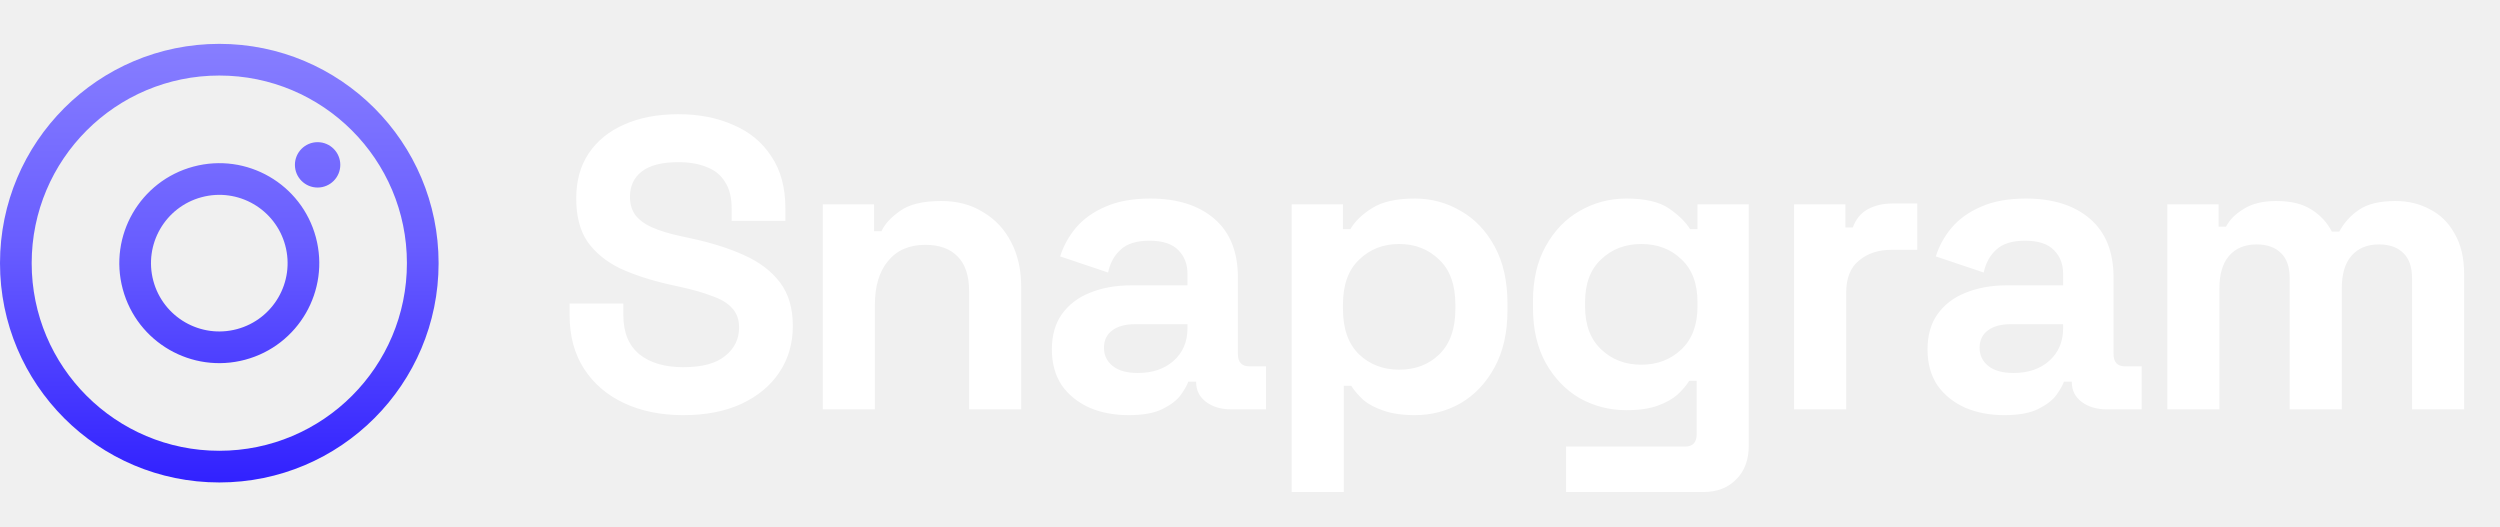
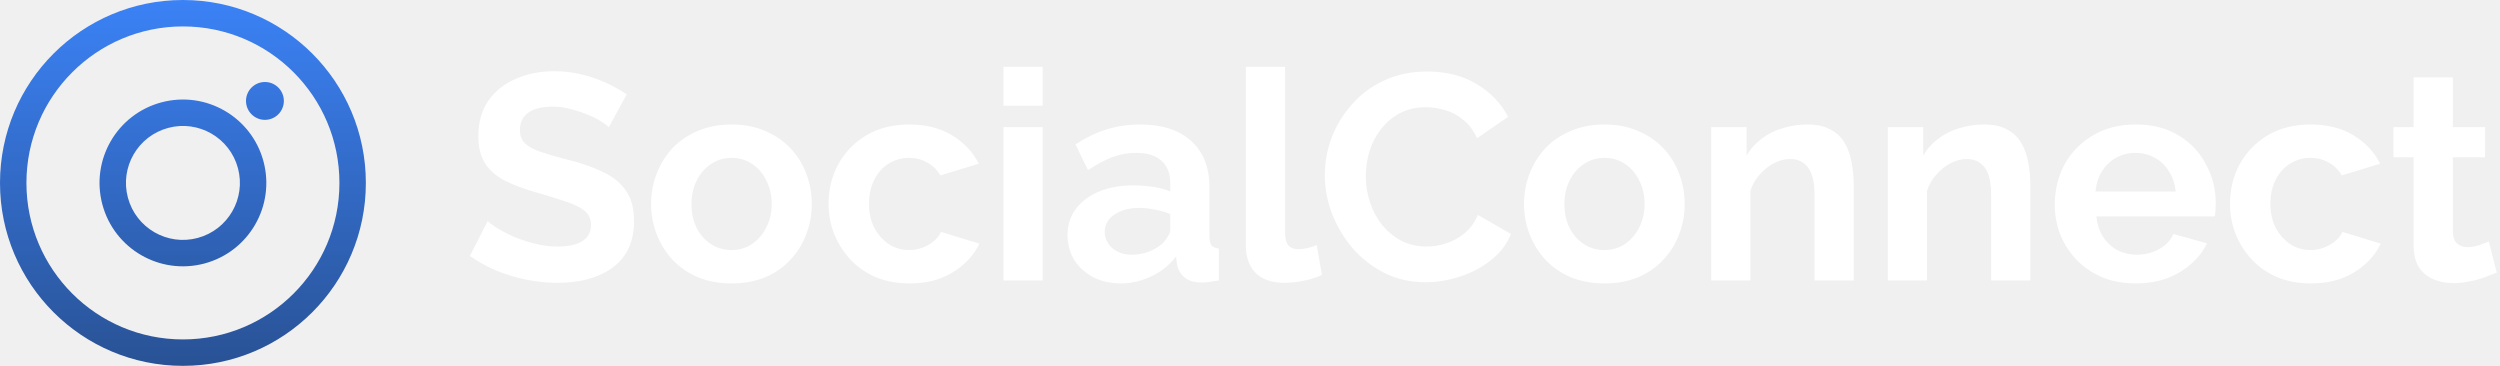
- <svg xmlns="http://www.w3.org/2000/svg" width="171" height="36" viewBox="0 0 171 36" fill="none">
-   <path fill-rule="evenodd" clip-rule="evenodd" d="M27.833 18C27.833 25.088 22.088 30.833 15 30.833C7.912 30.833 2.167 25.088 2.167 18C2.167 10.912 7.912 5.167 15 5.167C22.088 5.167 27.833 10.912 27.833 18ZM30 18C30 26.284 23.284 33 15 33C6.716 33 0 26.284 0 18C0 9.716 6.716 3 15 3C23.284 3 30 9.716 30 18ZM23.276 11.276C23.276 12.133 22.581 12.828 21.724 12.828C20.867 12.828 20.172 12.133 20.172 11.276C20.172 10.419 20.867 9.724 21.724 9.724C22.581 9.724 23.276 10.419 23.276 11.276ZM10.488 19.209C11.156 21.701 13.717 23.18 16.209 22.512C18.701 21.844 20.18 19.283 19.512 16.791C18.844 14.299 16.283 12.82 13.791 13.488C11.299 14.156 9.82 16.717 10.488 19.209ZM8.395 19.77C9.372 23.418 13.122 25.582 16.77 24.605C20.417 23.627 22.582 19.878 21.605 16.23C20.627 12.582 16.878 10.418 13.23 11.395C9.582 12.373 7.418 16.122 8.395 19.77Z" fill="url(#paint0_linear_120_1360)" />
-   <path d="M46.737 28.396C45.21 28.396 43.862 28.122 42.694 27.576C41.525 27.029 40.611 26.247 39.951 25.229C39.291 24.211 38.961 22.986 38.961 21.553V20.762H42.637V21.553C42.637 22.741 43.005 23.636 43.74 24.239C44.475 24.824 45.474 25.116 46.737 25.116C48.019 25.116 48.971 24.861 49.593 24.352C50.234 23.844 50.554 23.193 50.554 22.402C50.554 21.855 50.394 21.412 50.073 21.073C49.772 20.733 49.319 20.46 48.716 20.253C48.132 20.026 47.416 19.819 46.567 19.631L45.917 19.489C44.56 19.188 43.391 18.811 42.411 18.358C41.45 17.887 40.705 17.274 40.177 16.52C39.668 15.766 39.414 14.786 39.414 13.58C39.414 12.373 39.697 11.346 40.262 10.498C40.846 9.631 41.657 8.971 42.694 8.519C43.749 8.047 44.984 7.812 46.398 7.812C47.811 7.812 49.065 8.057 50.158 8.547C51.27 9.018 52.137 9.734 52.76 10.696C53.4 11.638 53.721 12.826 53.721 14.258V15.107H50.045V14.258C50.045 13.504 49.894 12.901 49.593 12.449C49.31 11.978 48.895 11.638 48.349 11.431C47.802 11.205 47.152 11.092 46.398 11.092C45.267 11.092 44.428 11.308 43.881 11.742C43.353 12.157 43.09 12.732 43.09 13.467C43.09 13.957 43.212 14.371 43.457 14.711C43.721 15.05 44.107 15.333 44.616 15.559C45.125 15.785 45.776 15.983 46.567 16.153L47.218 16.294C48.631 16.596 49.857 16.982 50.893 17.453C51.949 17.925 52.769 18.547 53.353 19.32C53.938 20.093 54.23 21.082 54.23 22.288C54.23 23.495 53.919 24.56 53.297 25.483C52.694 26.388 51.826 27.105 50.695 27.632C49.583 28.141 48.264 28.396 46.737 28.396ZM56.278 28V13.976H59.784V15.813H60.293C60.519 15.323 60.944 14.862 61.566 14.428C62.188 13.976 63.13 13.749 64.393 13.749C65.486 13.749 66.438 14.004 67.249 14.513C68.078 15.003 68.719 15.691 69.171 16.577C69.624 17.444 69.85 18.462 69.85 19.631V28H66.287V19.913C66.287 18.858 66.024 18.066 65.496 17.538C64.987 17.011 64.252 16.747 63.29 16.747C62.197 16.747 61.349 17.114 60.746 17.849C60.142 18.566 59.841 19.574 59.841 20.875V28H56.278ZM77.208 28.396C76.209 28.396 75.313 28.226 74.521 27.887C73.73 27.529 73.098 27.02 72.627 26.36C72.175 25.681 71.948 24.861 71.948 23.9C71.948 22.939 72.175 22.138 72.627 21.497C73.098 20.837 73.739 20.347 74.55 20.026C75.379 19.687 76.322 19.517 77.377 19.517H81.223V18.726C81.223 18.066 81.015 17.529 80.601 17.114C80.186 16.681 79.526 16.464 78.621 16.464C77.735 16.464 77.076 16.671 76.642 17.086C76.209 17.482 75.926 18 75.794 18.641L72.514 17.538C72.74 16.822 73.098 16.172 73.588 15.587C74.097 14.984 74.766 14.503 75.596 14.145C76.444 13.768 77.472 13.58 78.678 13.58C80.525 13.58 81.986 14.042 83.061 14.965C84.135 15.889 84.672 17.227 84.672 18.98V24.211C84.672 24.777 84.936 25.059 85.464 25.059H86.595V28H84.22C83.522 28 82.947 27.83 82.495 27.491C82.043 27.152 81.816 26.699 81.816 26.134V26.106H81.279C81.204 26.332 81.034 26.633 80.77 27.01C80.506 27.369 80.092 27.689 79.526 27.972C78.961 28.255 78.188 28.396 77.208 28.396ZM77.83 25.512C78.829 25.512 79.639 25.238 80.261 24.692C80.902 24.126 81.223 23.382 81.223 22.458V22.175H77.632C76.972 22.175 76.454 22.317 76.077 22.599C75.7 22.882 75.511 23.278 75.511 23.787C75.511 24.296 75.709 24.711 76.105 25.031C76.501 25.352 77.076 25.512 77.83 25.512ZM88.351 33.655V13.976H91.858V15.672H92.366C92.687 15.126 93.186 14.645 93.865 14.23C94.544 13.797 95.514 13.58 96.777 13.58C97.908 13.58 98.954 13.863 99.916 14.428C100.877 14.975 101.65 15.785 102.234 16.86C102.819 17.934 103.111 19.235 103.111 20.762V21.214C103.111 22.741 102.819 24.041 102.234 25.116C101.65 26.19 100.877 27.01 99.916 27.576C98.954 28.122 97.908 28.396 96.777 28.396C95.929 28.396 95.213 28.292 94.628 28.085C94.063 27.896 93.601 27.651 93.243 27.35C92.904 27.029 92.63 26.709 92.423 26.388H91.914V33.655H88.351ZM95.703 25.286C96.815 25.286 97.729 24.937 98.445 24.239C99.181 23.523 99.548 22.486 99.548 21.129V20.846C99.548 19.489 99.181 18.462 98.445 17.765C97.71 17.048 96.796 16.69 95.703 16.69C94.61 16.69 93.695 17.048 92.96 17.765C92.225 18.462 91.858 19.489 91.858 20.846V21.129C91.858 22.486 92.225 23.523 92.96 24.239C93.695 24.937 94.61 25.286 95.703 25.286ZM104.855 21.044V20.592C104.855 19.122 105.148 17.868 105.732 16.831C106.316 15.776 107.089 14.975 108.05 14.428C109.031 13.863 110.096 13.58 111.245 13.58C112.527 13.58 113.498 13.806 114.158 14.258C114.818 14.711 115.298 15.182 115.6 15.672H116.109V13.976H119.615V30.488C119.615 31.45 119.332 32.213 118.767 32.779C118.201 33.363 117.447 33.655 116.505 33.655H107.117V30.545H115.26C115.788 30.545 116.052 30.262 116.052 29.697V26.049H115.543C115.355 26.351 115.091 26.662 114.752 26.982C114.412 27.284 113.96 27.538 113.394 27.745C112.829 27.953 112.113 28.056 111.245 28.056C110.096 28.056 109.031 27.783 108.05 27.237C107.089 26.671 106.316 25.87 105.732 24.833C105.148 23.778 104.855 22.515 104.855 21.044ZM112.263 24.946C113.357 24.946 114.271 24.598 115.006 23.9C115.741 23.203 116.109 22.223 116.109 20.96V20.677C116.109 19.395 115.741 18.415 115.006 17.736C114.29 17.039 113.376 16.69 112.263 16.69C111.17 16.69 110.256 17.039 109.521 17.736C108.786 18.415 108.418 19.395 108.418 20.677V20.96C108.418 22.223 108.786 23.203 109.521 23.9C110.256 24.598 111.17 24.946 112.263 24.946ZM122.716 28V13.976H126.223V15.559H126.731C126.939 14.993 127.278 14.579 127.749 14.315C128.239 14.051 128.805 13.919 129.446 13.919H131.142V17.086H129.389C128.485 17.086 127.74 17.331 127.156 17.821C126.571 18.292 126.279 19.027 126.279 20.026V28H122.716ZM137.102 28.396C136.103 28.396 135.207 28.226 134.416 27.887C133.624 27.529 132.992 27.02 132.521 26.36C132.069 25.681 131.843 24.861 131.843 23.9C131.843 22.939 132.069 22.138 132.521 21.497C132.992 20.837 133.633 20.347 134.444 20.026C135.273 19.687 136.216 19.517 137.271 19.517H141.117V18.726C141.117 18.066 140.909 17.529 140.495 17.114C140.08 16.681 139.42 16.464 138.515 16.464C137.63 16.464 136.97 16.671 136.536 17.086C136.103 17.482 135.82 18 135.688 18.641L132.408 17.538C132.634 16.822 132.992 16.172 133.483 15.587C133.992 14.984 134.661 14.503 135.49 14.145C136.338 13.768 137.366 13.58 138.572 13.58C140.419 13.58 141.88 14.042 142.955 14.965C144.029 15.889 144.566 17.227 144.566 18.98V24.211C144.566 24.777 144.83 25.059 145.358 25.059H146.489V28H144.114C143.416 28 142.842 27.83 142.389 27.491C141.937 27.152 141.711 26.699 141.711 26.134V26.106H141.173C141.098 26.332 140.928 26.633 140.664 27.01C140.4 27.369 139.986 27.689 139.42 27.972C138.855 28.255 138.082 28.396 137.102 28.396ZM137.724 25.512C138.723 25.512 139.533 25.238 140.155 24.692C140.796 24.126 141.117 23.382 141.117 22.458V22.175H137.526C136.866 22.175 136.348 22.317 135.971 22.599C135.594 22.882 135.405 23.278 135.405 23.787C135.405 24.296 135.603 24.711 135.999 25.031C136.395 25.352 136.97 25.512 137.724 25.512ZM148.246 28V13.976H151.752V15.502H152.261C152.506 15.031 152.911 14.626 153.476 14.287C154.042 13.928 154.787 13.749 155.71 13.749C156.709 13.749 157.51 13.947 158.114 14.343C158.717 14.72 159.179 15.22 159.499 15.842H160.008C160.328 15.239 160.781 14.739 161.365 14.343C161.949 13.947 162.779 13.749 163.853 13.749C164.72 13.749 165.503 13.938 166.2 14.315C166.916 14.673 167.482 15.229 167.897 15.983C168.33 16.718 168.547 17.651 168.547 18.782V28H164.984V19.037C164.984 18.264 164.786 17.689 164.391 17.312C163.995 16.916 163.439 16.718 162.722 16.718C161.912 16.718 161.28 16.982 160.828 17.51C160.394 18.019 160.178 18.754 160.178 19.715V28H156.615V19.037C156.615 18.264 156.417 17.689 156.021 17.312C155.625 16.916 155.069 16.718 154.353 16.718C153.542 16.718 152.911 16.982 152.459 17.51C152.025 18.019 151.808 18.754 151.808 19.715V28H148.246Z" fill="white" />
+ <svg xmlns="http://www.w3.org/2000/svg" width="205" height="30" viewBox="0 0 205 30" fill="none">
+   <path d="M49.928 10.424C49.816 10.312 49.608 10.16 49.304 9.968C49.016 9.776 48.656 9.592 48.224 9.416C47.808 9.24 47.352 9.088 46.856 8.96C46.36 8.816 45.856 8.744 45.344 8.744C44.448 8.744 43.768 8.912 43.304 9.248C42.856 9.584 42.632 10.056 42.632 10.664C42.632 11.128 42.776 11.496 43.064 11.768C43.352 12.04 43.784 12.272 44.36 12.464C44.936 12.656 45.656 12.864 46.52 13.088C47.64 13.36 48.608 13.696 49.424 14.096C50.256 14.48 50.888 14.992 51.32 15.632C51.768 16.256 51.992 17.088 51.992 18.128C51.992 19.04 51.824 19.824 51.488 20.48C51.152 21.12 50.688 21.64 50.096 22.04C49.504 22.44 48.832 22.736 48.08 22.928C47.328 23.104 46.528 23.192 45.68 23.192C44.832 23.192 43.984 23.104 43.136 22.928C42.288 22.752 41.472 22.504 40.688 22.184C39.904 21.848 39.184 21.448 38.528 20.984L39.992 18.128C40.136 18.272 40.392 18.464 40.76 18.704C41.128 18.928 41.576 19.16 42.104 19.4C42.632 19.624 43.208 19.816 43.832 19.976C44.456 20.136 45.088 20.216 45.728 20.216C46.624 20.216 47.304 20.064 47.768 19.76C48.232 19.456 48.464 19.024 48.464 18.464C48.464 17.952 48.28 17.552 47.912 17.264C47.544 16.976 47.032 16.728 46.376 16.52C45.72 16.296 44.944 16.056 44.048 15.8C42.976 15.496 42.08 15.16 41.36 14.792C40.64 14.408 40.104 13.928 39.752 13.352C39.4 12.776 39.224 12.056 39.224 11.192C39.224 10.024 39.496 9.048 40.04 8.264C40.6 7.464 41.352 6.864 42.296 6.464C43.24 6.048 44.288 5.84 45.44 5.84C46.24 5.84 46.992 5.928 47.696 6.104C48.416 6.28 49.088 6.512 49.712 6.8C50.336 7.088 50.896 7.4 51.392 7.736L49.928 10.424ZM59.991 23.24C58.967 23.24 58.047 23.072 57.231 22.736C56.415 22.384 55.719 21.904 55.143 21.296C54.583 20.688 54.151 19.992 53.847 19.208C53.543 18.424 53.391 17.6 53.391 16.736C53.391 15.856 53.543 15.024 53.847 14.24C54.151 13.456 54.583 12.76 55.143 12.152C55.719 11.544 56.415 11.072 57.231 10.736C58.047 10.384 58.967 10.208 59.991 10.208C61.015 10.208 61.927 10.384 62.727 10.736C63.543 11.072 64.239 11.544 64.815 12.152C65.391 12.76 65.823 13.456 66.111 14.24C66.415 15.024 66.567 15.856 66.567 16.736C66.567 17.6 66.415 18.424 66.111 19.208C65.823 19.992 65.391 20.688 64.815 21.296C64.255 21.904 63.567 22.384 62.751 22.736C61.935 23.072 61.015 23.24 59.991 23.24ZM56.703 16.736C56.703 17.472 56.847 18.128 57.135 18.704C57.423 19.264 57.815 19.704 58.311 20.024C58.807 20.344 59.367 20.504 59.991 20.504C60.599 20.504 61.151 20.344 61.647 20.024C62.143 19.688 62.535 19.24 62.823 18.68C63.127 18.104 63.279 17.448 63.279 16.712C63.279 15.992 63.127 15.344 62.823 14.768C62.535 14.192 62.143 13.744 61.647 13.424C61.151 13.104 60.599 12.944 59.991 12.944C59.367 12.944 58.807 13.112 58.311 13.448C57.815 13.768 57.423 14.216 57.135 14.792C56.847 15.352 56.703 16 56.703 16.736ZM74.593 23.24C73.569 23.24 72.649 23.072 71.833 22.736C71.017 22.384 70.321 21.904 69.745 21.296C69.169 20.672 68.721 19.968 68.401 19.184C68.097 18.4 67.945 17.576 67.945 16.712C67.945 15.528 68.209 14.448 68.737 13.472C69.281 12.48 70.049 11.688 71.041 11.096C72.033 10.504 73.209 10.208 74.569 10.208C75.929 10.208 77.097 10.504 78.073 11.096C79.049 11.688 79.777 12.464 80.257 13.424L77.113 14.384C76.841 13.92 76.481 13.568 76.033 13.328C75.585 13.072 75.089 12.944 74.545 12.944C73.937 12.944 73.377 13.104 72.865 13.424C72.369 13.728 71.977 14.168 71.689 14.744C71.401 15.304 71.257 15.96 71.257 16.712C71.257 17.448 71.401 18.104 71.689 18.68C71.993 19.24 72.393 19.688 72.889 20.024C73.385 20.344 73.937 20.504 74.545 20.504C74.929 20.504 75.289 20.44 75.625 20.312C75.977 20.184 76.289 20.008 76.561 19.784C76.833 19.56 77.033 19.304 77.161 19.016L80.305 19.976C80.017 20.6 79.593 21.16 79.033 21.656C78.489 22.152 77.841 22.544 77.089 22.832C76.353 23.104 75.521 23.24 74.593 23.24ZM82.284 23V10.424H85.5V23H82.284ZM82.284 8.672V5.48H85.5V8.672H82.284ZM87.537 19.28C87.537 18.464 87.761 17.752 88.21 17.144C88.674 16.52 89.314 16.04 90.129 15.704C90.945 15.368 91.882 15.2 92.938 15.2C93.466 15.2 94.001 15.24 94.546 15.32C95.09 15.4 95.561 15.528 95.962 15.704V15.032C95.962 14.232 95.722 13.616 95.242 13.184C94.778 12.752 94.082 12.536 93.153 12.536C92.466 12.536 91.809 12.656 91.186 12.896C90.561 13.136 89.906 13.488 89.218 13.952L88.186 11.84C89.017 11.296 89.865 10.888 90.73 10.616C91.609 10.344 92.529 10.208 93.49 10.208C95.281 10.208 96.674 10.656 97.665 11.552C98.674 12.448 99.177 13.728 99.177 15.392V19.4C99.177 19.736 99.234 19.976 99.346 20.12C99.474 20.264 99.674 20.352 99.945 20.384V23C99.657 23.048 99.394 23.088 99.153 23.12C98.93 23.152 98.737 23.168 98.578 23.168C97.938 23.168 97.45 23.024 97.114 22.736C96.793 22.448 96.594 22.096 96.513 21.68L96.442 21.032C95.897 21.736 95.218 22.28 94.401 22.664C93.585 23.048 92.754 23.24 91.906 23.24C91.073 23.24 90.322 23.072 89.65 22.736C88.993 22.384 88.474 21.912 88.09 21.32C87.722 20.712 87.537 20.032 87.537 19.28ZM95.362 19.928C95.537 19.736 95.681 19.544 95.793 19.352C95.906 19.16 95.962 18.984 95.962 18.824V17.552C95.578 17.392 95.162 17.272 94.713 17.192C94.266 17.096 93.841 17.048 93.442 17.048C92.609 17.048 91.921 17.232 91.377 17.6C90.85 17.952 90.585 18.424 90.585 19.016C90.585 19.336 90.674 19.64 90.85 19.928C91.025 20.216 91.281 20.448 91.618 20.624C91.954 20.8 92.353 20.888 92.817 20.888C93.297 20.888 93.769 20.8 94.234 20.624C94.698 20.432 95.073 20.2 95.362 19.928ZM102.159 5.48H105.375V18.968C105.375 19.544 105.471 19.936 105.663 20.144C105.855 20.336 106.119 20.432 106.455 20.432C106.711 20.432 106.975 20.4 107.247 20.336C107.519 20.272 107.759 20.192 107.967 20.096L108.399 22.544C107.967 22.752 107.463 22.912 106.887 23.024C106.311 23.136 105.791 23.192 105.327 23.192C104.319 23.192 103.535 22.928 102.975 22.4C102.431 21.856 102.159 21.088 102.159 20.096V5.48ZM108.635 14.36C108.635 13.32 108.819 12.304 109.187 11.312C109.571 10.304 110.123 9.392 110.843 8.576C111.563 7.744 112.443 7.088 113.483 6.608C114.523 6.112 115.707 5.864 117.035 5.864C118.603 5.864 119.955 6.208 121.091 6.896C122.243 7.584 123.099 8.48 123.659 9.584L121.115 11.336C120.827 10.696 120.451 10.192 119.987 9.824C119.523 9.44 119.027 9.176 118.499 9.032C117.971 8.872 117.451 8.792 116.939 8.792C116.107 8.792 115.379 8.96 114.755 9.296C114.147 9.632 113.635 10.072 113.219 10.616C112.803 11.16 112.491 11.768 112.283 12.44C112.091 13.112 111.995 13.784 111.995 14.456C111.995 15.208 112.115 15.936 112.355 16.64C112.595 17.328 112.931 17.944 113.363 18.488C113.811 19.016 114.339 19.44 114.947 19.76C115.571 20.064 116.251 20.216 116.987 20.216C117.515 20.216 118.051 20.128 118.595 19.952C119.139 19.776 119.643 19.496 120.107 19.112C120.571 18.728 120.931 18.232 121.187 17.624L123.899 19.184C123.563 20.032 123.011 20.752 122.243 21.344C121.491 21.936 120.643 22.384 119.699 22.688C118.755 22.992 117.819 23.144 116.891 23.144C115.675 23.144 114.563 22.896 113.555 22.4C112.547 21.888 111.675 21.216 110.939 20.384C110.219 19.536 109.651 18.592 109.235 17.552C108.835 16.496 108.635 15.432 108.635 14.36ZM131.569 23.24C130.545 23.24 129.625 23.072 128.809 22.736C127.993 22.384 127.297 21.904 126.721 21.296C126.161 20.688 125.729 19.992 125.425 19.208C125.121 18.424 124.969 17.6 124.969 16.736C124.969 15.856 125.121 15.024 125.425 14.24C125.729 13.456 126.161 12.76 126.721 12.152C127.297 11.544 127.993 11.072 128.809 10.736C129.625 10.384 130.545 10.208 131.569 10.208C132.593 10.208 133.505 10.384 134.305 10.736C135.121 11.072 135.817 11.544 136.393 12.152C136.969 12.76 137.401 13.456 137.689 14.24C137.993 15.024 138.145 15.856 138.145 16.736C138.145 17.6 137.993 18.424 137.689 19.208C137.401 19.992 136.969 20.688 136.393 21.296C135.833 21.904 135.145 22.384 134.329 22.736C133.513 23.072 132.593 23.24 131.569 23.24ZM128.281 16.736C128.281 17.472 128.425 18.128 128.713 18.704C129.001 19.264 129.393 19.704 129.889 20.024C130.385 20.344 130.945 20.504 131.569 20.504C132.177 20.504 132.729 20.344 133.225 20.024C133.721 19.688 134.113 19.24 134.401 18.68C134.705 18.104 134.857 17.448 134.857 16.712C134.857 15.992 134.705 15.344 134.401 14.768C134.113 14.192 133.721 13.744 133.225 13.424C132.729 13.104 132.177 12.944 131.569 12.944C130.945 12.944 130.385 13.112 129.889 13.448C129.393 13.768 129.001 14.216 128.713 14.792C128.425 15.352 128.281 16 128.281 16.736ZM152.004 23H148.788V15.944C148.788 14.936 148.612 14.2 148.26 13.736C147.908 13.272 147.42 13.04 146.796 13.04C146.364 13.04 145.924 13.152 145.476 13.376C145.044 13.6 144.652 13.912 144.3 14.312C143.948 14.696 143.692 15.144 143.532 15.656V23H140.316V10.424H143.22V12.752C143.54 12.208 143.948 11.752 144.444 11.384C144.94 11 145.508 10.712 146.148 10.52C146.804 10.312 147.492 10.208 148.212 10.208C148.996 10.208 149.636 10.352 150.132 10.64C150.644 10.912 151.028 11.288 151.284 11.768C151.556 12.232 151.74 12.76 151.836 13.352C151.948 13.944 152.004 14.544 152.004 15.152V23ZM166.488 23H163.272V15.944C163.272 14.936 163.096 14.2 162.744 13.736C162.392 13.272 161.904 13.04 161.28 13.04C160.848 13.04 160.408 13.152 159.96 13.376C159.528 13.6 159.136 13.912 158.784 14.312C158.432 14.696 158.176 15.144 158.016 15.656V23H154.8V10.424H157.704V12.752C158.024 12.208 158.432 11.752 158.928 11.384C159.424 11 159.992 10.712 160.632 10.52C161.288 10.312 161.976 10.208 162.696 10.208C163.48 10.208 164.12 10.352 164.616 10.64C165.128 10.912 165.512 11.288 165.768 11.768C166.04 12.232 166.224 12.76 166.32 13.352C166.432 13.944 166.488 14.544 166.488 15.152V23ZM175.116 23.24C174.108 23.24 173.196 23.072 172.38 22.736C171.564 22.384 170.868 21.912 170.292 21.32C169.716 20.712 169.268 20.024 168.948 19.256C168.644 18.472 168.492 17.648 168.492 16.784C168.492 15.584 168.756 14.488 169.284 13.496C169.828 12.504 170.596 11.712 171.588 11.12C172.596 10.512 173.78 10.208 175.14 10.208C176.516 10.208 177.692 10.512 178.668 11.12C179.644 11.712 180.388 12.504 180.9 13.496C181.428 14.472 181.692 15.528 181.692 16.664C181.692 16.856 181.684 17.056 181.668 17.264C181.652 17.456 181.636 17.616 181.62 17.744H171.9C171.964 18.384 172.148 18.944 172.452 19.424C172.772 19.904 173.172 20.272 173.652 20.528C174.148 20.768 174.676 20.888 175.236 20.888C175.876 20.888 176.476 20.736 177.036 20.432C177.612 20.112 178.004 19.696 178.212 19.184L180.972 19.952C180.668 20.592 180.228 21.16 179.652 21.656C179.092 22.152 178.428 22.544 177.66 22.832C176.892 23.104 176.044 23.24 175.116 23.24ZM171.828 15.704H178.404C178.34 15.064 178.156 14.512 177.852 14.048C177.564 13.568 177.18 13.2 176.7 12.944C176.22 12.672 175.684 12.536 175.092 12.536C174.516 12.536 173.988 12.672 173.508 12.944C173.044 13.2 172.66 13.568 172.356 14.048C172.068 14.512 171.892 15.064 171.828 15.704ZM189.508 23.24C188.484 23.24 187.564 23.072 186.748 22.736C185.932 22.384 185.236 21.904 184.66 21.296C184.084 20.672 183.636 19.968 183.316 19.184C183.012 18.4 182.86 17.576 182.86 16.712C182.86 15.528 183.124 14.448 183.652 13.472C184.196 12.48 184.964 11.688 185.956 11.096C186.948 10.504 188.124 10.208 189.484 10.208C190.844 10.208 192.012 10.504 192.988 11.096C193.964 11.688 194.692 12.464 195.172 13.424L192.028 14.384C191.756 13.92 191.396 13.568 190.948 13.328C190.5 13.072 190.004 12.944 189.46 12.944C188.852 12.944 188.292 13.104 187.78 13.424C187.284 13.728 186.892 14.168 186.604 14.744C186.316 15.304 186.172 15.96 186.172 16.712C186.172 17.448 186.316 18.104 186.604 18.68C186.908 19.24 187.308 19.688 187.804 20.024C188.3 20.344 188.852 20.504 189.46 20.504C189.844 20.504 190.204 20.44 190.54 20.312C190.892 20.184 191.204 20.008 191.476 19.784C191.748 19.56 191.948 19.304 192.076 19.016L195.22 19.976C194.932 20.6 194.508 21.16 193.948 21.656C193.404 22.152 192.756 22.544 192.004 22.832C191.268 23.104 190.436 23.24 189.508 23.24ZM204.734 22.352C204.462 22.464 204.134 22.592 203.75 22.736C203.366 22.88 202.95 22.992 202.502 23.072C202.07 23.168 201.63 23.216 201.182 23.216C200.59 23.216 200.046 23.112 199.55 22.904C199.054 22.696 198.654 22.368 198.35 21.92C198.062 21.456 197.918 20.856 197.918 20.12V12.896H196.262V10.424H197.918V6.344H201.134V10.424H203.774V12.896H201.134V19.04C201.15 19.472 201.27 19.784 201.494 19.976C201.718 20.168 201.998 20.264 202.334 20.264C202.67 20.264 202.998 20.208 203.318 20.096C203.638 19.984 203.894 19.888 204.086 19.808L204.734 22.352Z" fill="white" />
+   <path fill-rule="evenodd" clip-rule="evenodd" d="M27.833 15C27.833 22.088 22.088 27.833 15 27.833C7.912 27.833 2.167 22.088 2.167 15C2.167 7.912 7.912 2.167 15 2.167C22.088 2.167 27.833 7.912 27.833 15ZM30 15C30 23.284 23.284 30 15 30C6.716 30 0 23.284 0 15C0 6.716 6.716 0 15 0C23.284 0 30 6.716 30 15ZM23.276 8.276C23.276 9.133 22.581 9.828 21.724 9.828C20.867 9.828 20.172 9.133 20.172 8.276C20.172 7.419 20.867 6.724 21.724 6.724C22.581 6.724 23.276 7.419 23.276 8.276ZM10.488 16.209C11.156 18.701 13.717 20.18 16.209 19.512C18.701 18.844 20.18 16.283 19.512 13.791C18.844 11.299 16.283 9.82 13.791 10.488C11.299 11.156 9.82 13.717 10.488 16.209ZM8.395 16.77C9.372 20.418 13.122 22.582 16.77 21.605C20.417 20.627 22.582 16.878 21.605 13.23C20.627 9.582 16.878 7.418 13.23 8.395C9.582 9.373 7.418 13.122 8.395 16.77Z" fill="url(#paint0_linear_1_7)" />
  <defs>
-     <linearGradient id="paint0_linear_120_1360" x1="15" y1="3" x2="15" y2="33" gradientUnits="userSpaceOnUse">
-       <stop stop-color="#877EFF" />
-       <stop offset="0.461" stop-color="#685DFF" />
-       <stop offset="1" stop-color="#3121FF" />
+     <linearGradient id="paint0_linear_1_7" x1="15" y1="0" x2="15" y2="30" gradientUnits="userSpaceOnUse">
+       <stop stop-color="#3B82F6" />
+       <stop offset="1" stop-color="#295295" />
    </linearGradient>
  </defs>
</svg>
